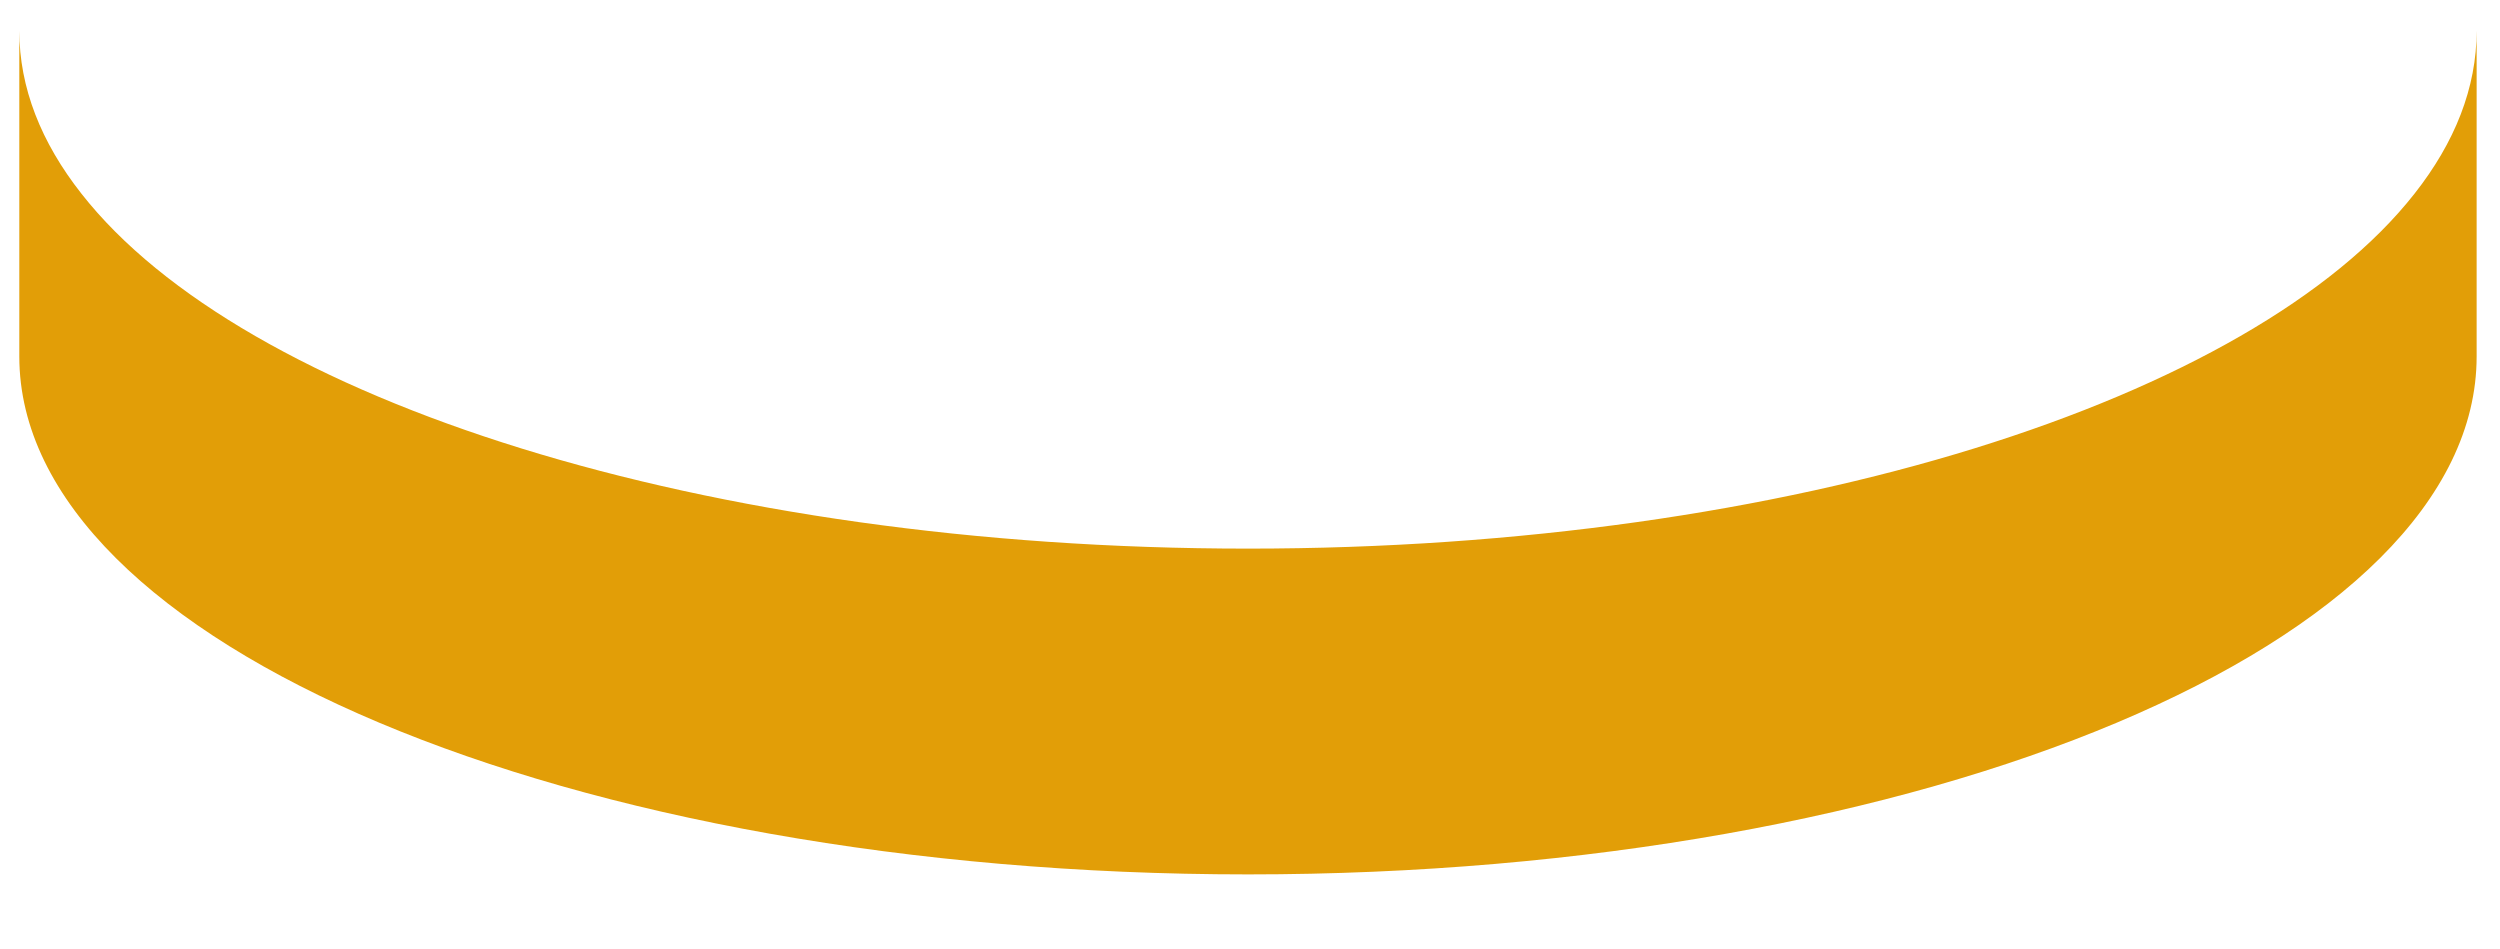
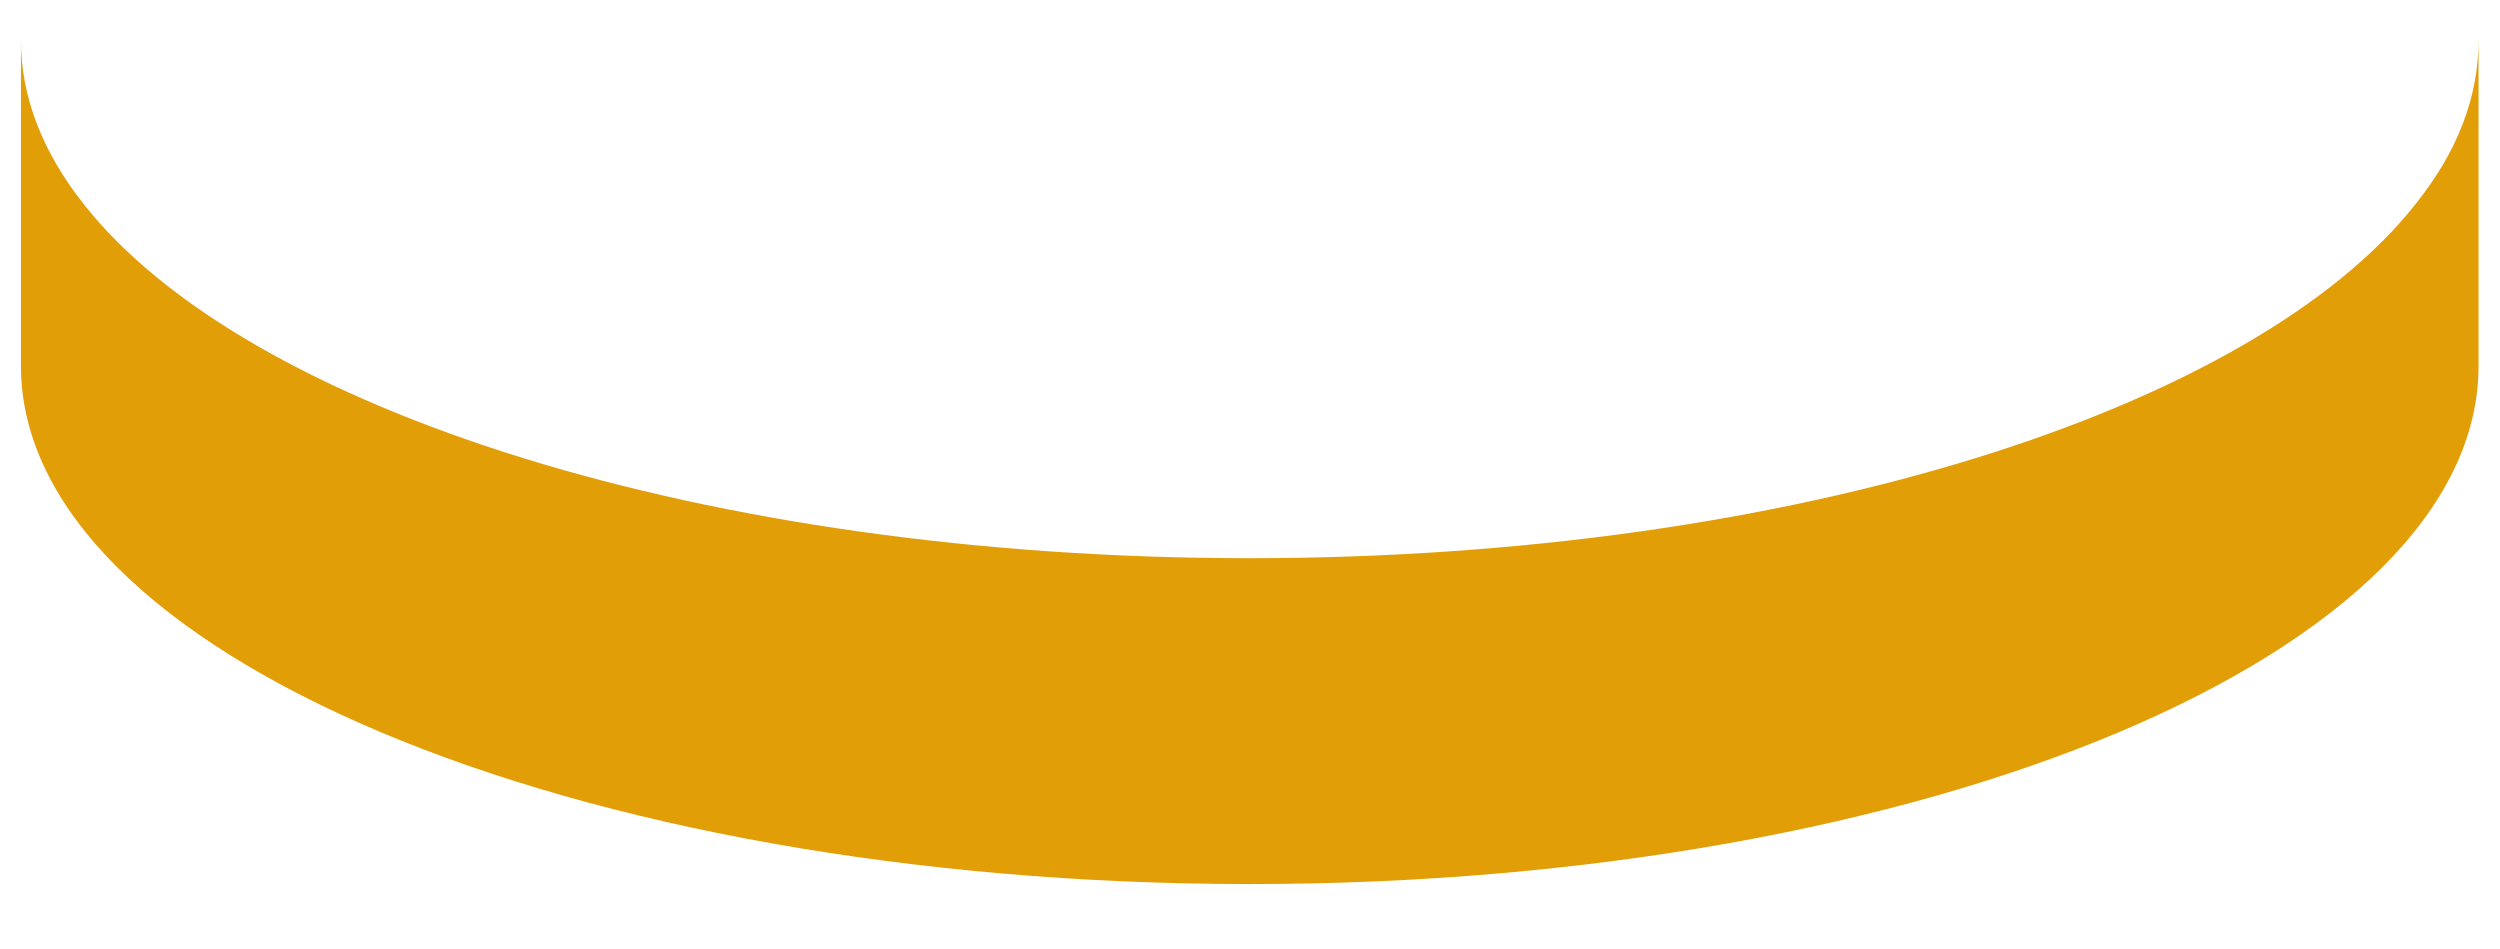
<svg xmlns="http://www.w3.org/2000/svg" version="1.1" width="29px" height="11px">
-   <g transform="matrix(1 0 0 1 -294 -520 )">
-     <path d="M 28.008 2.247  C 28.476 1.653  28.729 1.02  28.729 0.356  L 28.729 4.135  C 28.729 7.454  22.345 10.143  14.477 10.143  C 6.609 10.143  0.224 7.454  0.224 4.135  L 0.224 0.356  C 0.224 1.017  0.477 1.653  0.945 2.247  C 2.819 4.638  8.17 6.364  14.477 6.364  C 20.784 6.364  26.134 4.634  28.008 2.247  Z " fill-rule="nonzero" fill="#e29e07" stroke="none" transform="matrix(1 0 0 1 294 520 )" />
+   <g transform="matrix(1 0 0 1 -291 -514 )">
+     <path d="M 28.027 2.359  C 28.502 1.764  28.751 1.132  28.751 0.467  L 28.751 4.246  C 28.751 7.565  22.367 10.255  14.499 10.255  C 6.631 10.255  0.243 7.565  0.243 4.246  L 0.243 0.467  C 0.243 1.128  0.496 1.764  0.964 2.359  C 2.837 4.749  8.188 6.475  14.495 6.475  C 20.802 6.475  26.153 4.746  28.027 2.359  Z " fill-rule="nonzero" fill="#e29e07" stroke="none" transform="matrix(1 0 0 1 291 514 )" />
  </g>
</svg>
